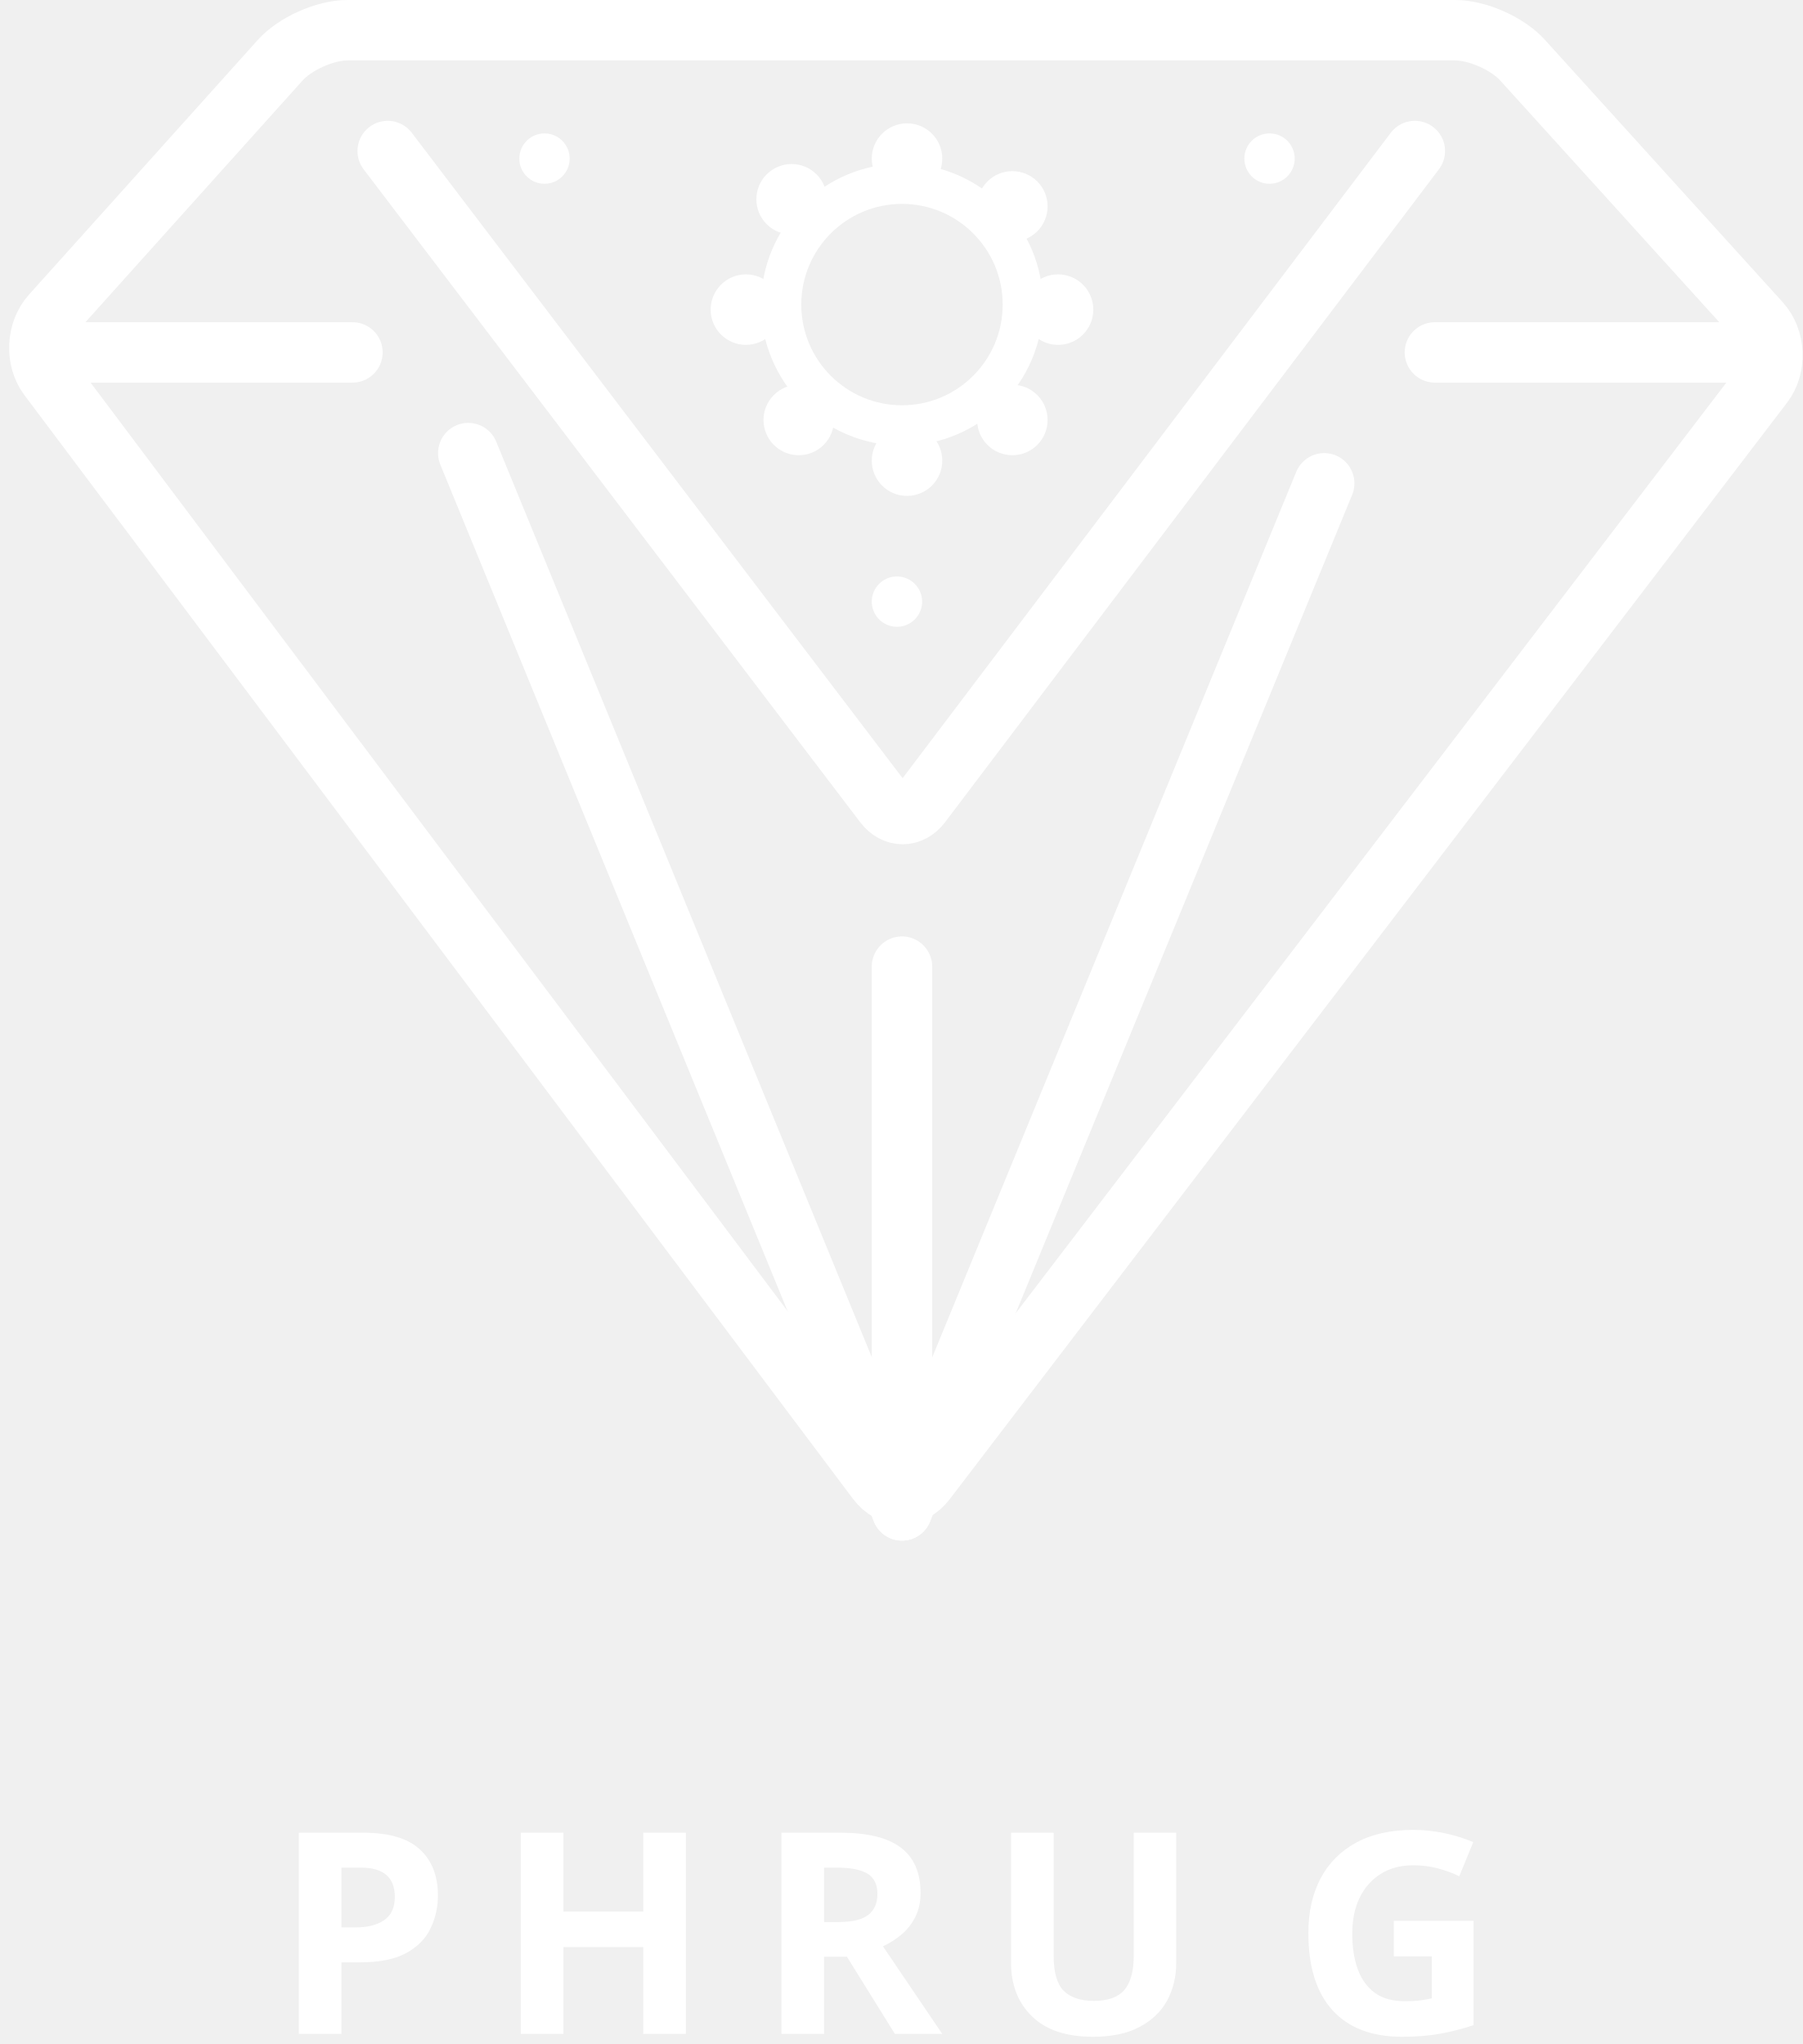
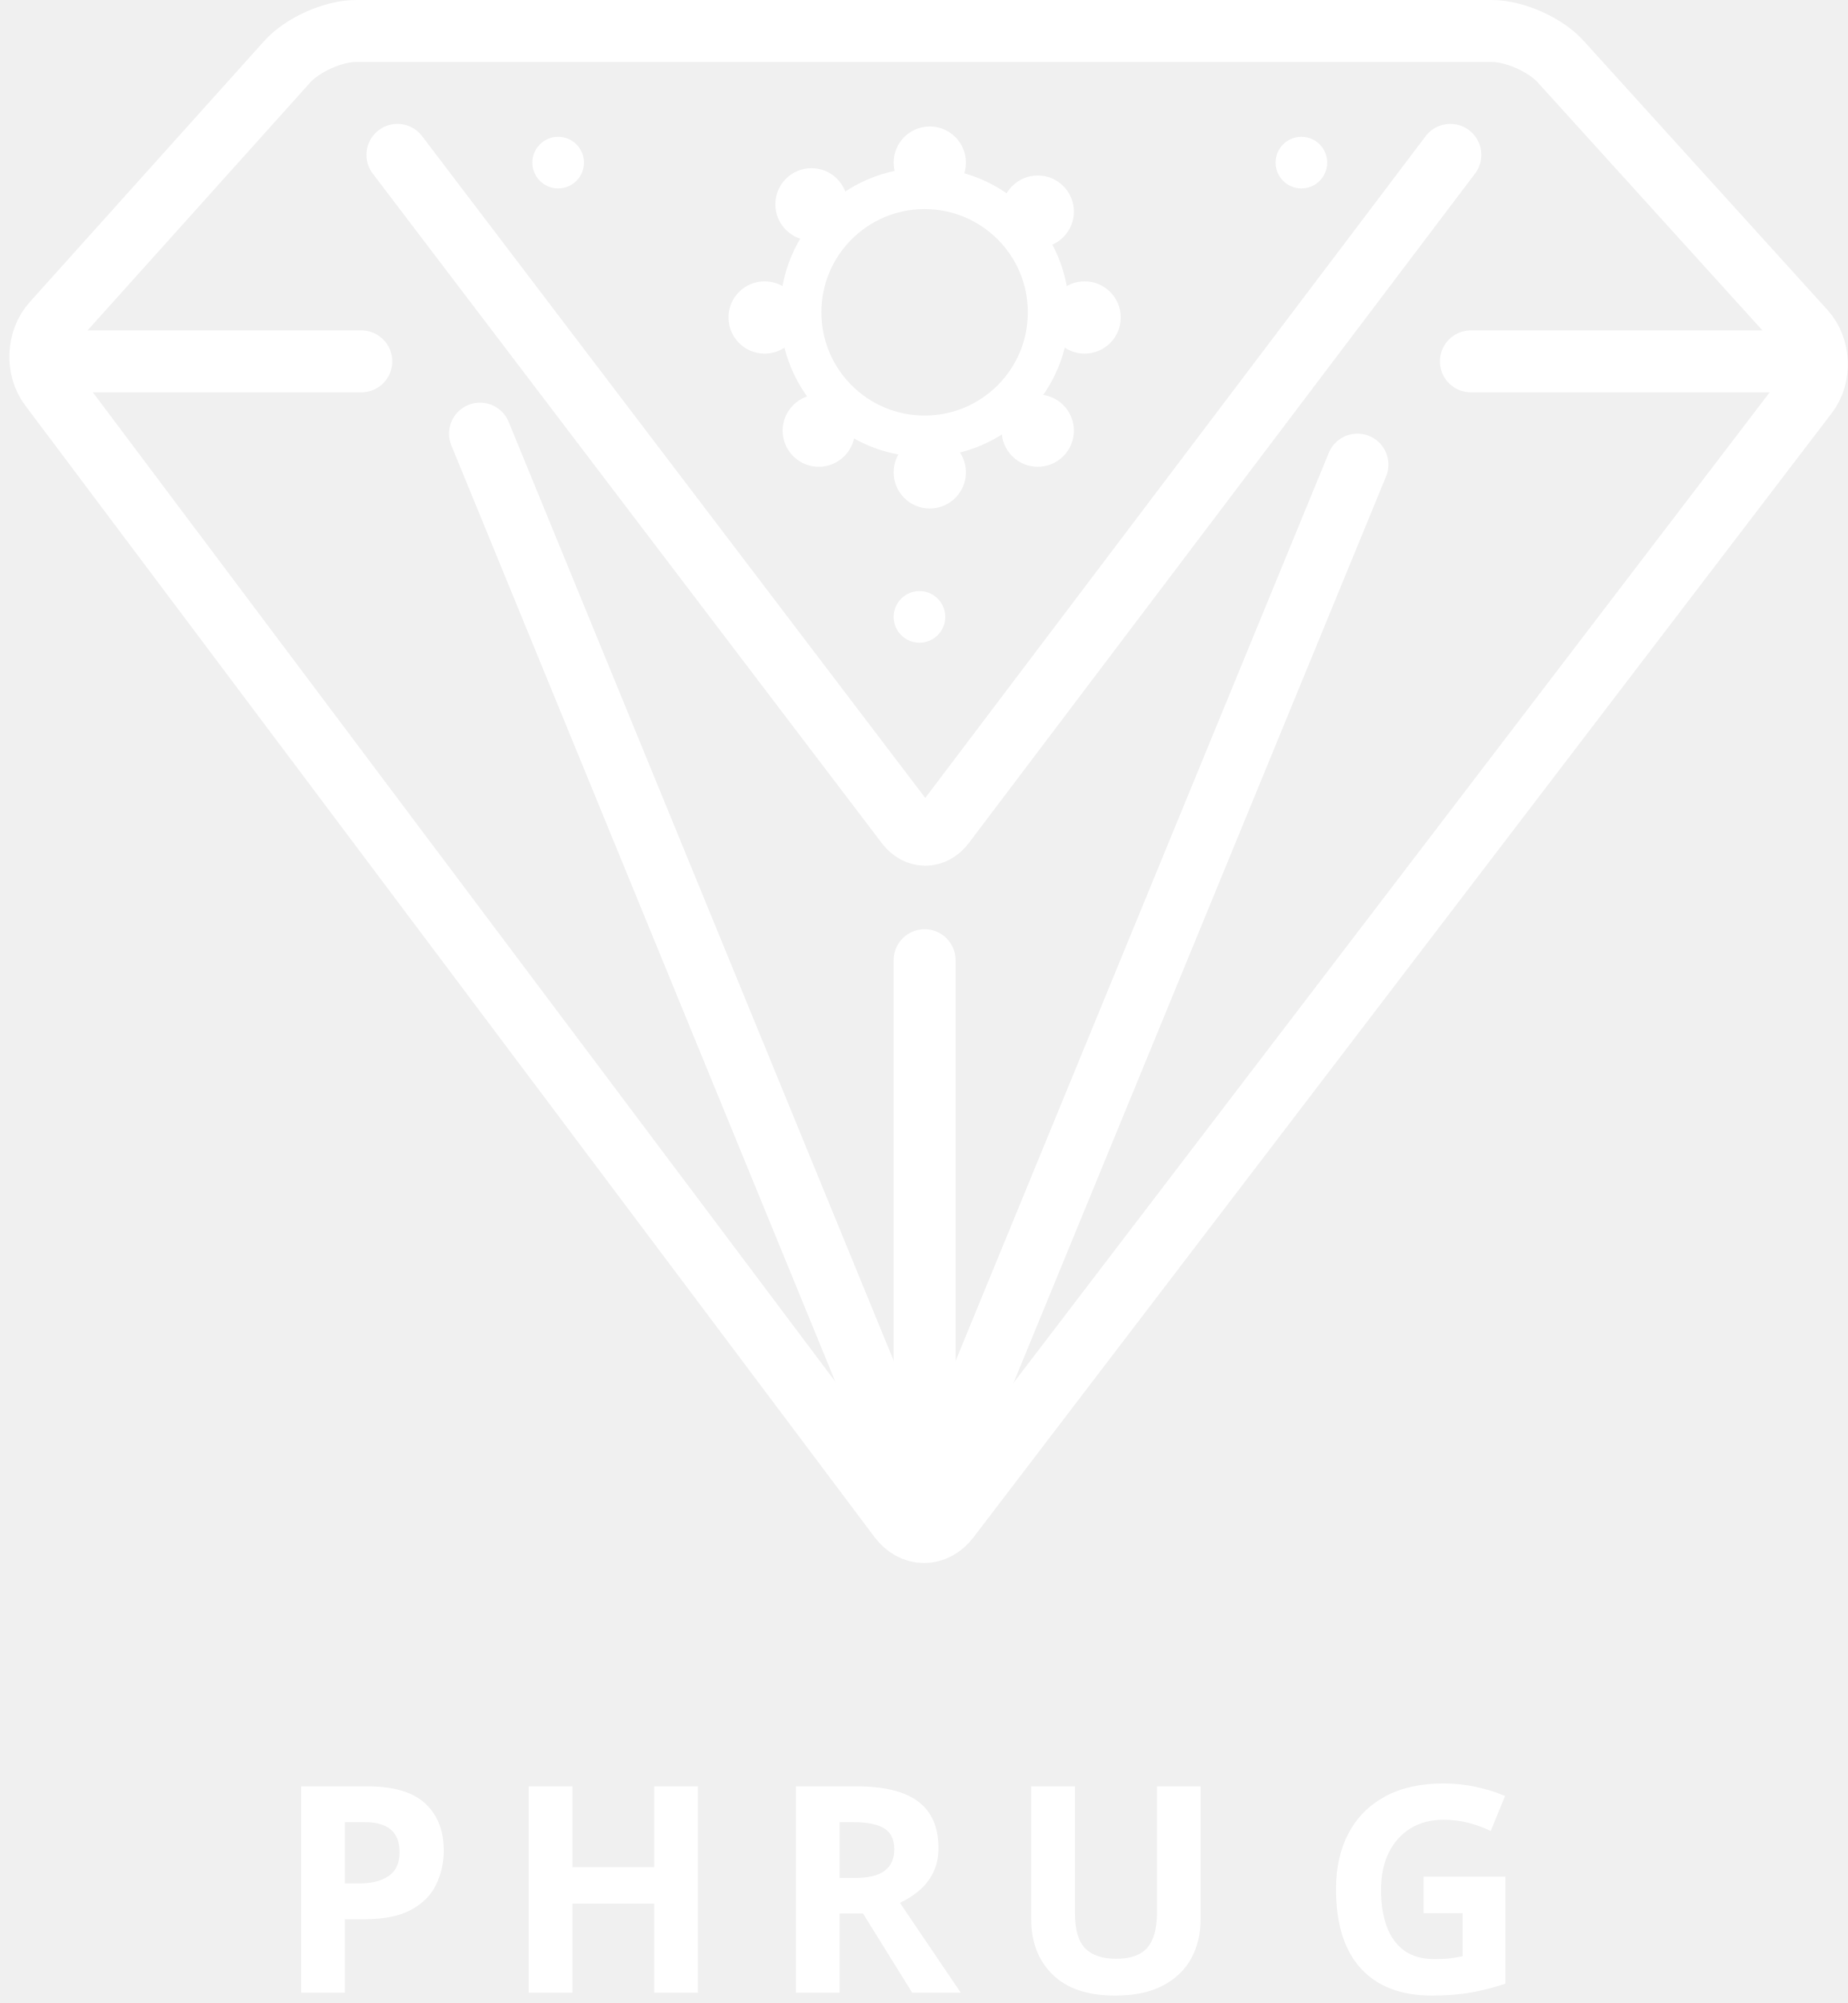
- <svg xmlns="http://www.w3.org/2000/svg" width="179px" height="203px" viewBox="0 0 179 203" version="1.1">
+ <svg xmlns="http://www.w3.org/2000/svg" width="179px" height="194px" viewBox="0 0 179 194" version="1.1">
  <defs />
  <g id="Page-1" stroke="none" stroke-width="1" fill="none" fill-rule="evenodd">
-     <g id="monogram-with-text" transform="translate(-67, -51)">
-       <g id="monogram-with-text-transparent" transform="translate(44, 54)">
+     <g id="monogram-with-text" transform="translate(-68, -55)">
+       <g id="monogram-with-text-transparent" transform="translate(45, 58)">
        <text id="PHRUG" font-family="Avenir Next" font-size="28" font-weight="686" letter-spacing="4.46" fill="#FFFFFF">
-           <tspan x="50.16" y="199">PHRU</tspan>
-           <tspan x="151.3" y="199" letter-spacing="5.203">G</tspan>
+           <tspan x="49.66" y="190">PHRU</tspan>
+           <tspan x="150.8" y="190" letter-spacing="5.203">G</tspan>
        </text>
-         <g id="Group" transform="translate(25, 0)">
+         <g id="monogram" transform="translate(25, 0)">
          <path d="M143.435,0 C145.641,0 148.626,1.333 150.107,2.982 L172.821,28.268 C174.301,29.915 174.431,32.675 173.103,34.443 L90.825,144.057 C89.502,145.82 87.348,145.834 86.006,144.077 L2.851,35.173 C1.513,33.42 1.63,30.674 3.115,29.036 C3.115,29.036 16.28,14.509 24.205,5.764 C25.946,3.842 26.745,2.961 26.745,2.961 C28.227,1.326 31.211,0 33.422,0 L143.435,0 Z" id="Path-4" stroke="#FFFFFF" stroke-width="6" stroke-linecap="round" stroke-linejoin="round" transform="translate(87.96429, 73.625) scale(-1, 1) translate(-87.96429, -73.625) " />
          <path d="M36.5,12 L85.82,76.857 C86.825,78.178 88.449,78.18 89.45,76.857 L138.5,12" id="Path-2" stroke="#FFFFFF" stroke-width="6" stroke-linecap="round" />
-           <path d="M44.5,42 L87.571,147.004" id="Path-6" stroke="#FFFFFF" stroke-width="6" stroke-linecap="round" />
-           <path d="M87.571,93 L87.571,141.004" id="Path-8" stroke="#FFFFFF" stroke-width="6" stroke-linecap="round" />
-           <path d="M129.5,45 L87.571,147.004" id="Path-7" stroke="#FFFFFF" stroke-width="6" stroke-linecap="round" />
+           <path d="M44.5,39 L87.571,144.004" id="Path-6" stroke="#FFFFFF" stroke-width="6" stroke-linecap="round" />
+           <path d="M87.571,90 L87.571,138.004" id="Path-8" stroke="#FFFFFF" stroke-width="6" stroke-linecap="round" />
+           <path d="M129.5,42 L87.571,144.004" id="Path-7" stroke="#FFFFFF" stroke-width="6" stroke-linecap="round" />
          <circle id="Oval-1" stroke="#FFFFFF" stroke-width="4" cx="87.571" cy="27.25" r="12" />
          <circle id="Oval-3" fill="#FFFFFF" cx="87.071" cy="56.75" r="2.5" />
          <circle id="Oval-3" fill="#FFFFFF" cx="52.071" cy="12.75" r="2.5" />
          <circle id="Oval-3" fill="#FFFFFF" cx="124.071" cy="12.75" r="2.5" />
          <circle id="Oval-3" fill="#FFFFFF" cx="88.071" cy="42.75" r="3.5" />
          <circle id="Oval-3" fill="#FFFFFF" cx="88.071" cy="12.75" r="3.5" />
          <circle id="Oval-3" fill="#FFFFFF" cx="103.071" cy="27.75" r="3.5" />
          <circle id="Oval-3" fill="#FFFFFF" cx="72.071" cy="27.75" r="3.5" />
          <circle id="Oval-7" fill="#FFFFFF" transform="translate(77.31838, 38.71016) rotate(-315) translate(-77.31838, -38.71016) " cx="77.318" cy="38.71" r="3.5" />
          <circle id="Oval-4" fill="#FFFFFF" transform="translate(98.53158, 17.49695) rotate(-315) translate(-98.53158, -17.49695) " cx="98.532" cy="17.497" r="3.5" />
          <circle id="Oval-5" fill="#FFFFFF" transform="translate(98.53158, 38.71016) rotate(-315) translate(-98.53158, -38.71016) " cx="98.532" cy="38.71" r="3.5" />
          <circle id="Oval-6" fill="#FFFFFF" transform="translate(76.61127, 16.78984) rotate(-315) translate(-76.61127, -16.78984) " cx="76.611" cy="16.79" r="3.5" />
          <path d="M33,32 L2.983,32" id="Line" stroke="#FFFFFF" stroke-width="6" stroke-linecap="round" />
          <path d="M170.508,32 L140.492,32" id="Line" stroke="#FFFFFF" stroke-width="6" stroke-linecap="round" />
        </g>
      </g>
    </g>
  </g>
</svg>
